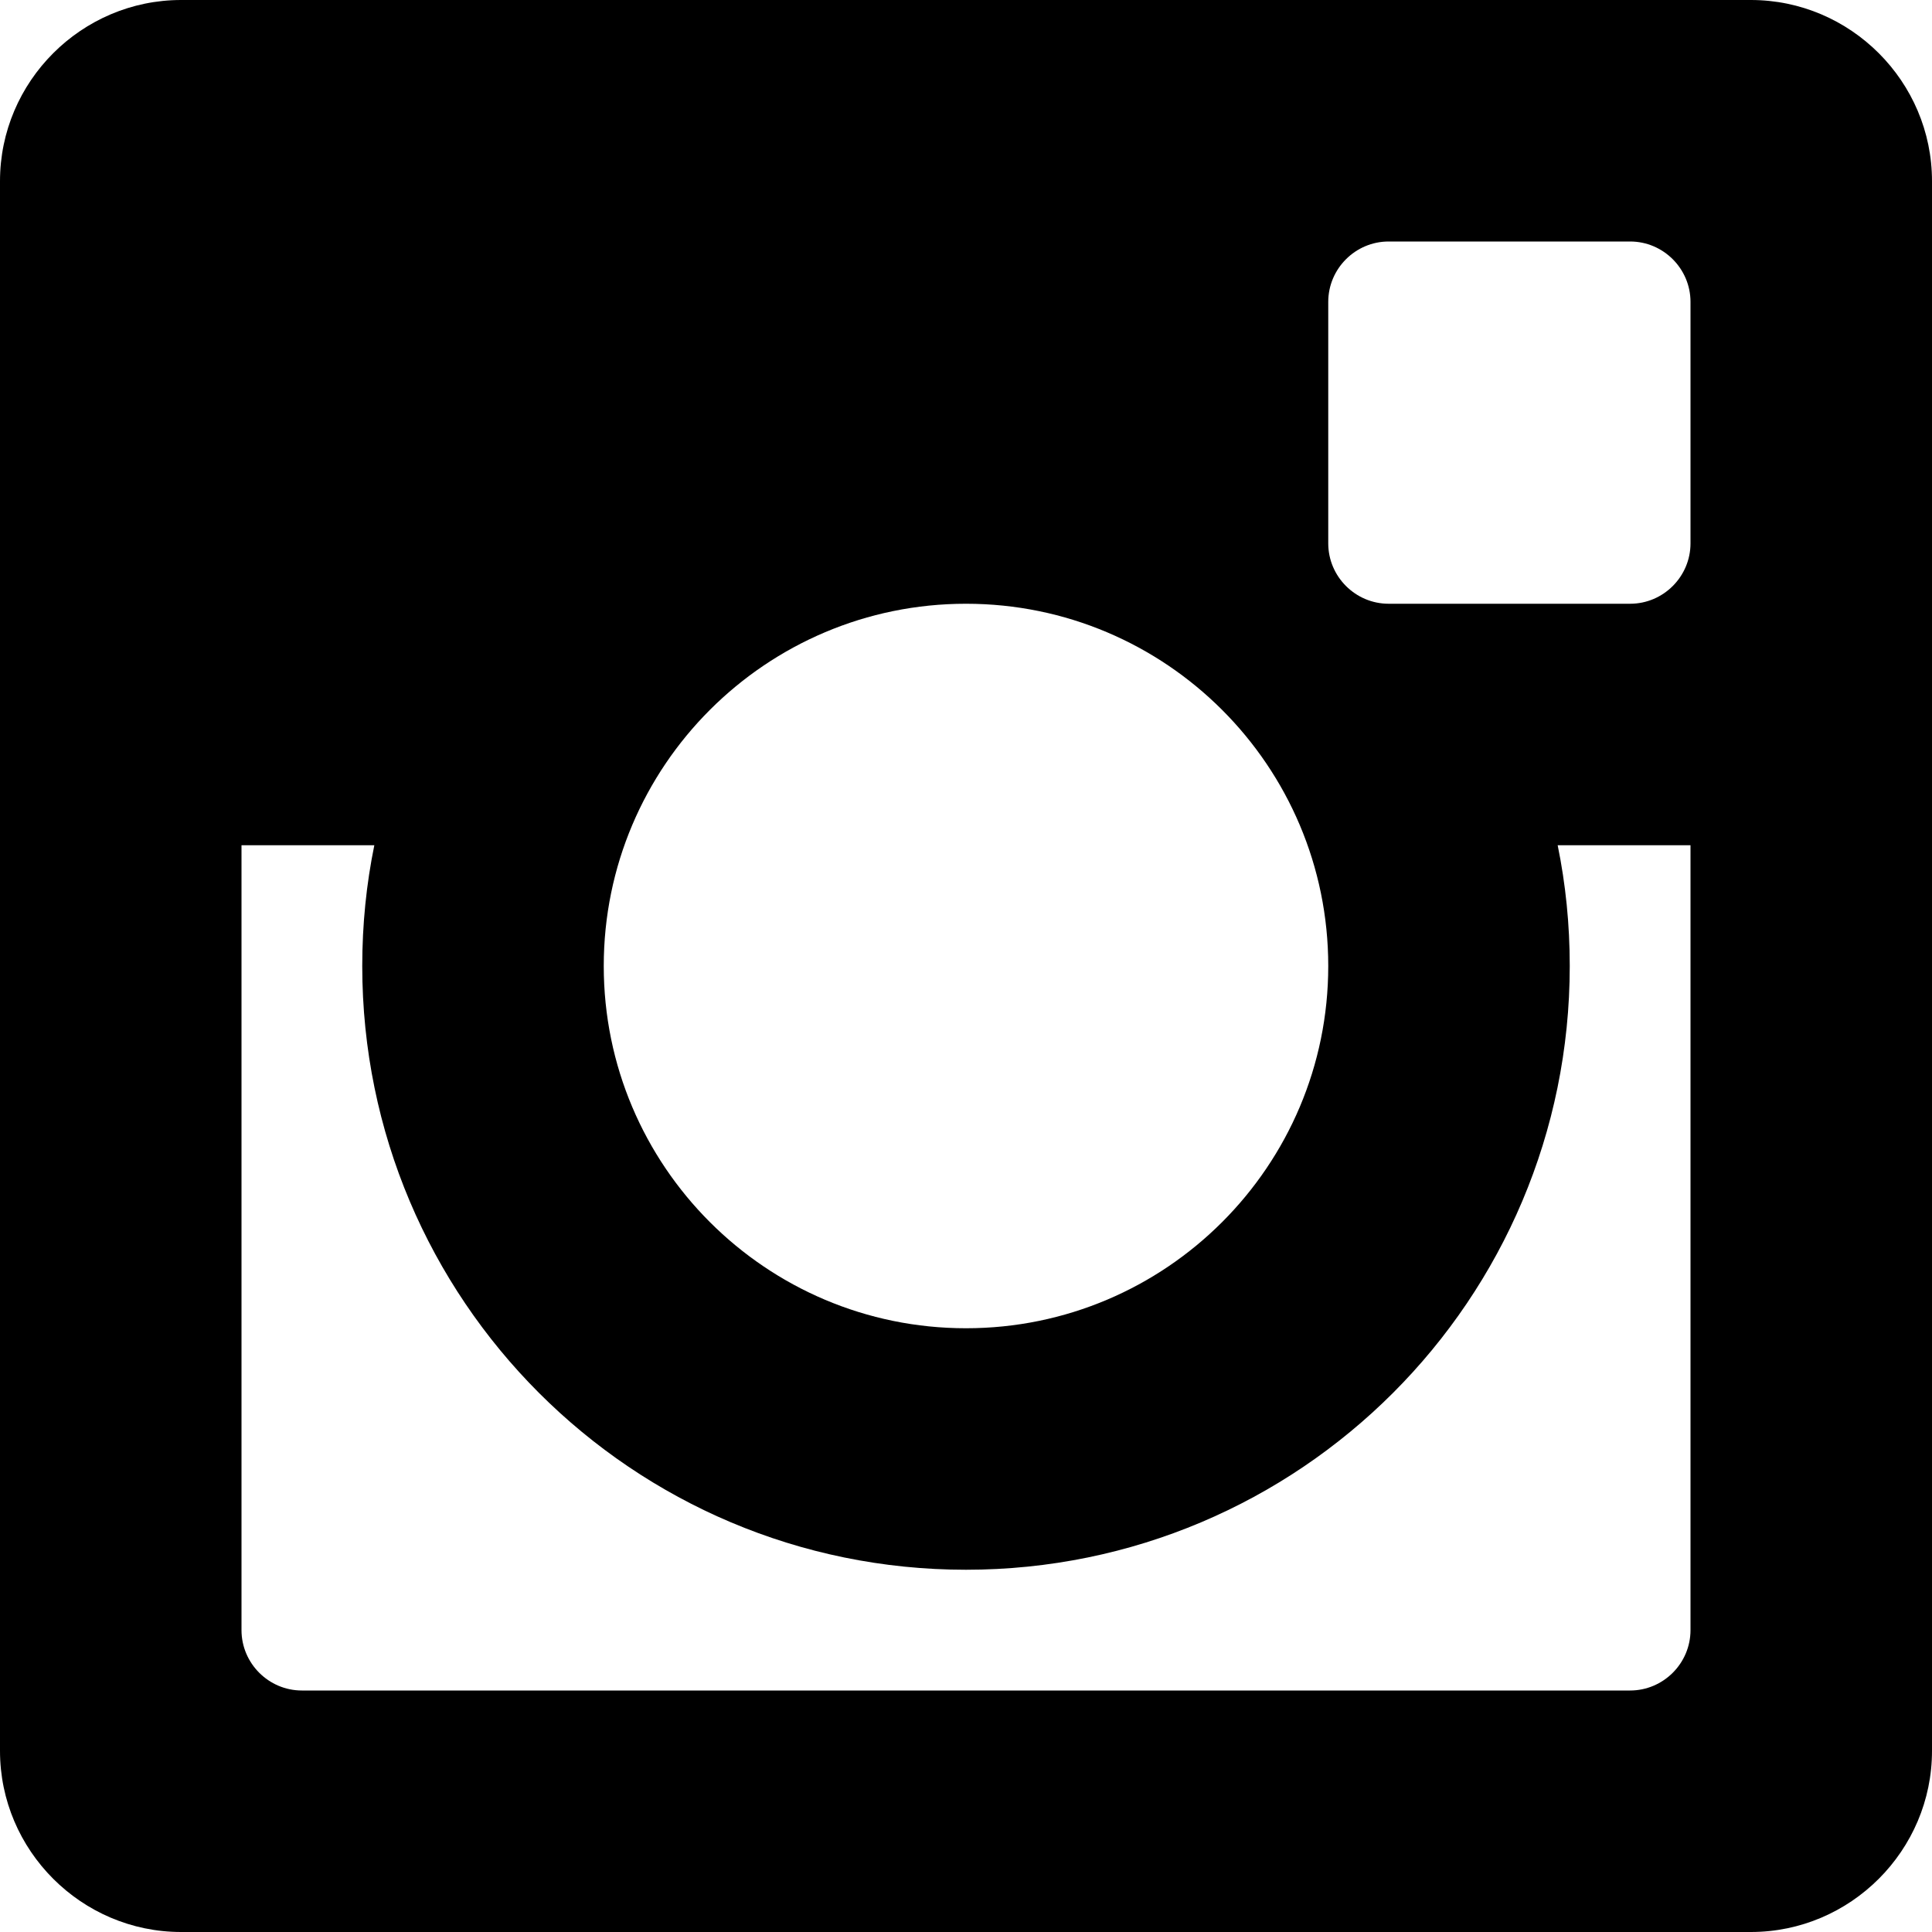
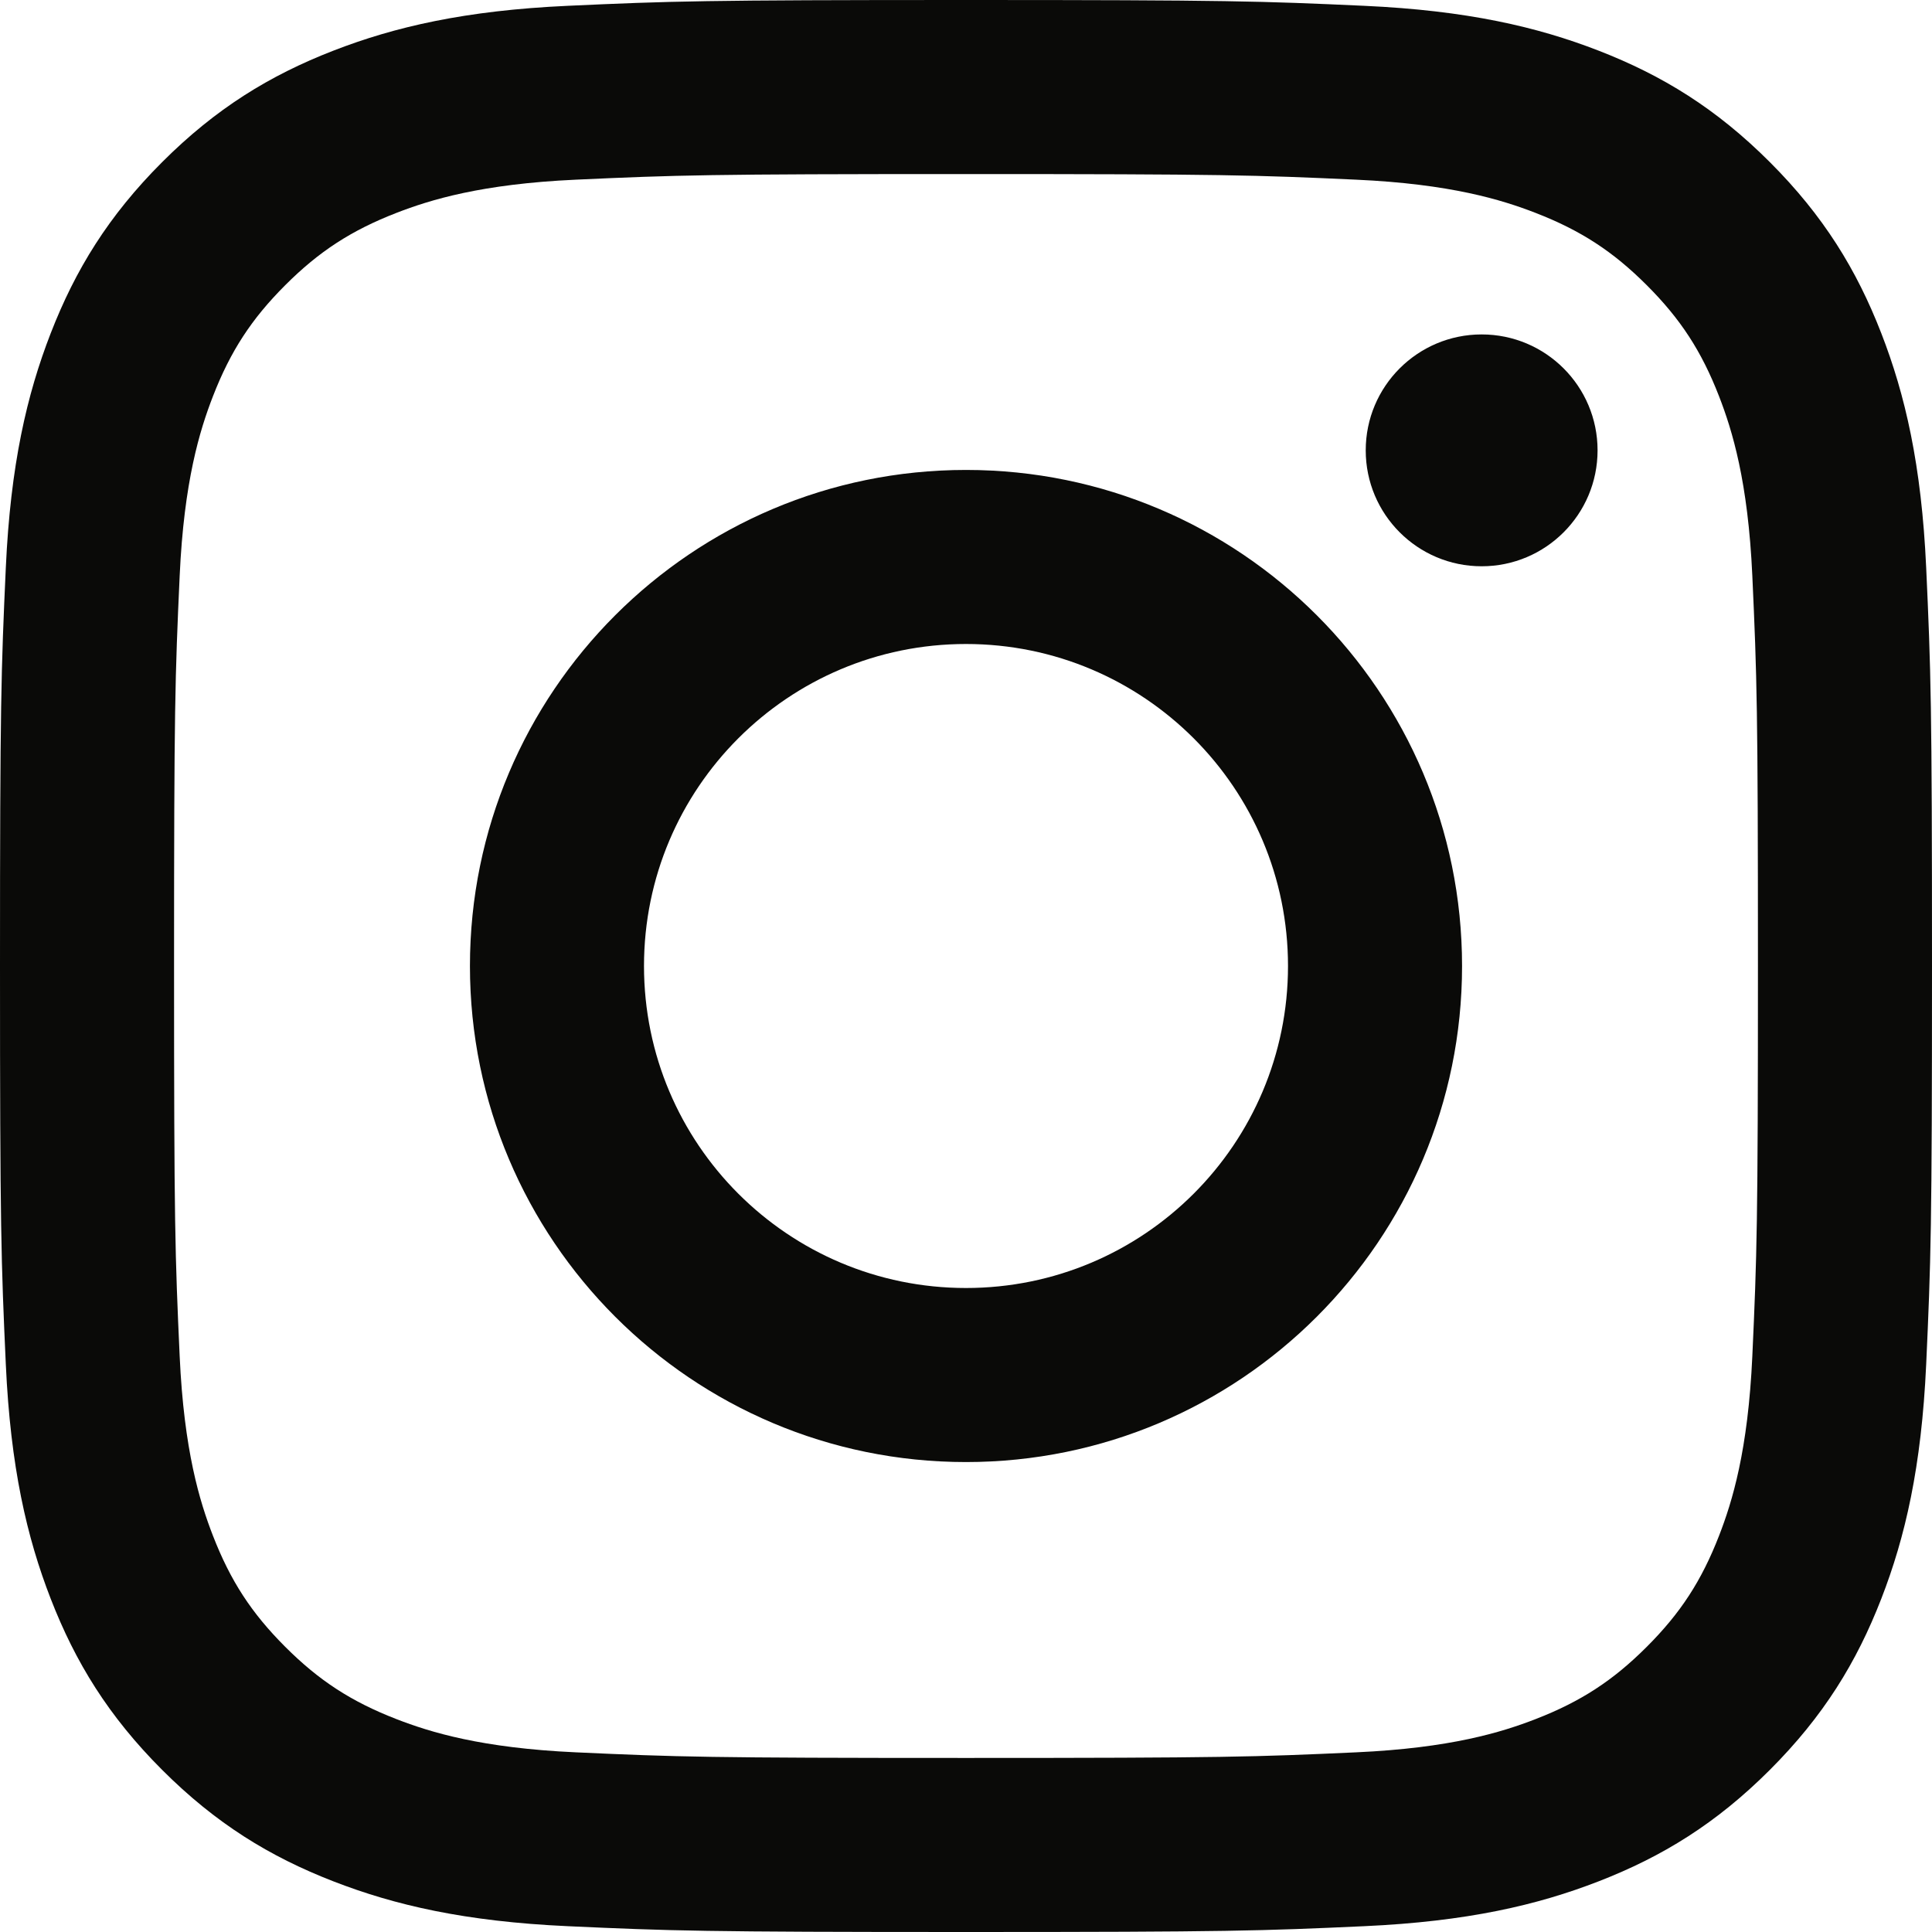
- <svg xmlns="http://www.w3.org/2000/svg" version="1.1" width="16" height="16" viewBox="0 0 16 16">
-   <path fill="#000000" d="M14.5 0h-13c-0.825 0-1.5 0.675-1.5 1.5v13c0 0.825 0.675 1.5 1.5 1.5h13c0.825 0 1.5-0.675 1.5-1.5v-13c0-0.825-0.675-1.5-1.5-1.5zM11 2.5c0-0.275 0.225-0.5 0.5-0.5h2c0.275 0 0.5 0.225 0.5 0.5v2c0 0.275-0.225 0.5-0.5 0.5h-2c-0.275 0-0.5-0.225-0.5-0.5v-2zM8 5c1.656 0 3 1.344 3 3s-1.344 3-3 3c-1.656 0-3-1.344-3-3s1.344-3 3-3zM14 13.5v0c0 0.275-0.225 0.5-0.5 0.5h-11c-0.275 0-0.5-0.225-0.5-0.5v0-6.5h1.1c-0.066 0.322-0.1 0.656-0.1 1 0 2.762 2.237 5 5 5s5-2.238 5-5c0-0.344-0.034-0.678-0.1-1h1.1v6.5z" />
+ <svg xmlns="http://www.w3.org/2000/svg" width="256px" height="256px" viewBox="0 0 256 256" version="1.1" preserveAspectRatio="xMidYMid">
+   <g>
+     <path d="M128,23.064 C162.177,23.064 166.225,23.194 179.722,23.809 C192.202,24.379 198.98,26.464 203.491,28.217 C209.465,30.539 213.729,33.313 218.208,37.792 C222.687,42.271 225.461,46.535 227.783,52.509 C229.536,57.02 231.621,63.798 232.191,76.277 C232.806,89.775 232.936,93.823 232.936,128 C232.936,162.178 232.806,166.226 232.191,179.723 C231.621,192.203 229.536,198.98 227.783,203.491 C225.461,209.465 222.687,213.73 218.208,218.209 C213.729,222.688 209.465,225.462 203.491,227.783 C198.98,229.536 192.202,231.622 179.722,232.191 C166.227,232.807 162.179,232.937 128,232.937 C93.82,232.937 89.772,232.807 76.277,232.191 C63.797,231.622 57.02,229.536 52.509,227.783 C46.535,225.462 42.27,222.688 37.791,218.209 C33.312,213.73 30.538,209.465 28.217,203.491 C26.464,198.98 24.378,192.203 23.809,179.723 C23.193,166.226 23.063,162.178 23.063,128 C23.063,93.823 23.193,89.775 23.809,76.278 C24.378,63.798 26.464,57.02 28.217,52.509 C30.538,46.535 33.312,42.271 37.791,37.792 C42.27,33.313 46.535,30.539 52.509,28.217 C57.02,26.464 63.797,24.379 76.277,23.809 C89.774,23.194 93.822,23.064 128,23.064 M128,0 C93.237,0 88.878,0.147 75.226,0.77 C61.601,1.392 52.297,3.556 44.155,6.72 C35.737,9.991 28.599,14.368 21.483,21.484 C14.367,28.6 9.991,35.738 6.72,44.155 C3.555,52.297 1.392,61.602 0.77,75.226 C0.147,88.878 0,93.237 0,128 C0,162.763 0.147,167.122 0.77,180.774 C1.392,194.399 3.555,203.703 6.72,211.845 C9.991,220.262 14.367,227.401 21.483,234.517 C28.599,241.633 35.737,246.009 44.155,249.28 C52.297,252.445 61.601,254.608 75.226,255.23 C88.878,255.853 93.237,256 128,256 C162.763,256 167.122,255.853 180.774,255.23 C194.398,254.608 203.703,252.445 211.845,249.28 C220.262,246.009 227.4,241.633 234.516,234.517 C241.632,227.401 246.009,220.263 249.28,211.845 C252.444,203.703 254.608,194.399 255.23,180.774 C255.853,167.122 256,162.763 256,128 C256,93.237 255.853,88.878 255.23,75.226 C254.608,61.602 252.444,52.297 249.28,44.155 C246.009,35.738 241.632,28.6 234.516,21.484 C227.4,14.368 220.262,9.991 211.845,6.72 C203.703,3.556 194.398,1.392 180.774,0.77 C167.122,0.147 162.763,0 128,0 Z M128,62.27 C91.698,62.27 62.27,91.699 62.27,128 C62.27,164.302 91.698,193.73 128,193.73 C164.301,193.73 193.73,164.302 193.73,128 C193.73,91.699 164.301,62.27 128,62.27 Z M128,170.667 C104.436,170.667 85.333,151.564 85.333,128 C85.333,104.436 104.436,85.333 128,85.333 C151.564,85.333 170.667,104.436 170.667,128 C170.667,151.564 151.564,170.667 128,170.667 Z M211.686,59.673 C211.686,68.157 204.81,75.034 196.327,75.034 C187.843,75.034 180.966,68.157 180.966,59.673 C180.966,51.19 187.843,44.314 196.327,44.314 C204.81,44.314 211.686,51.19 211.686,59.673 Z" fill="#0A0A08" />
+   </g>
</svg>
